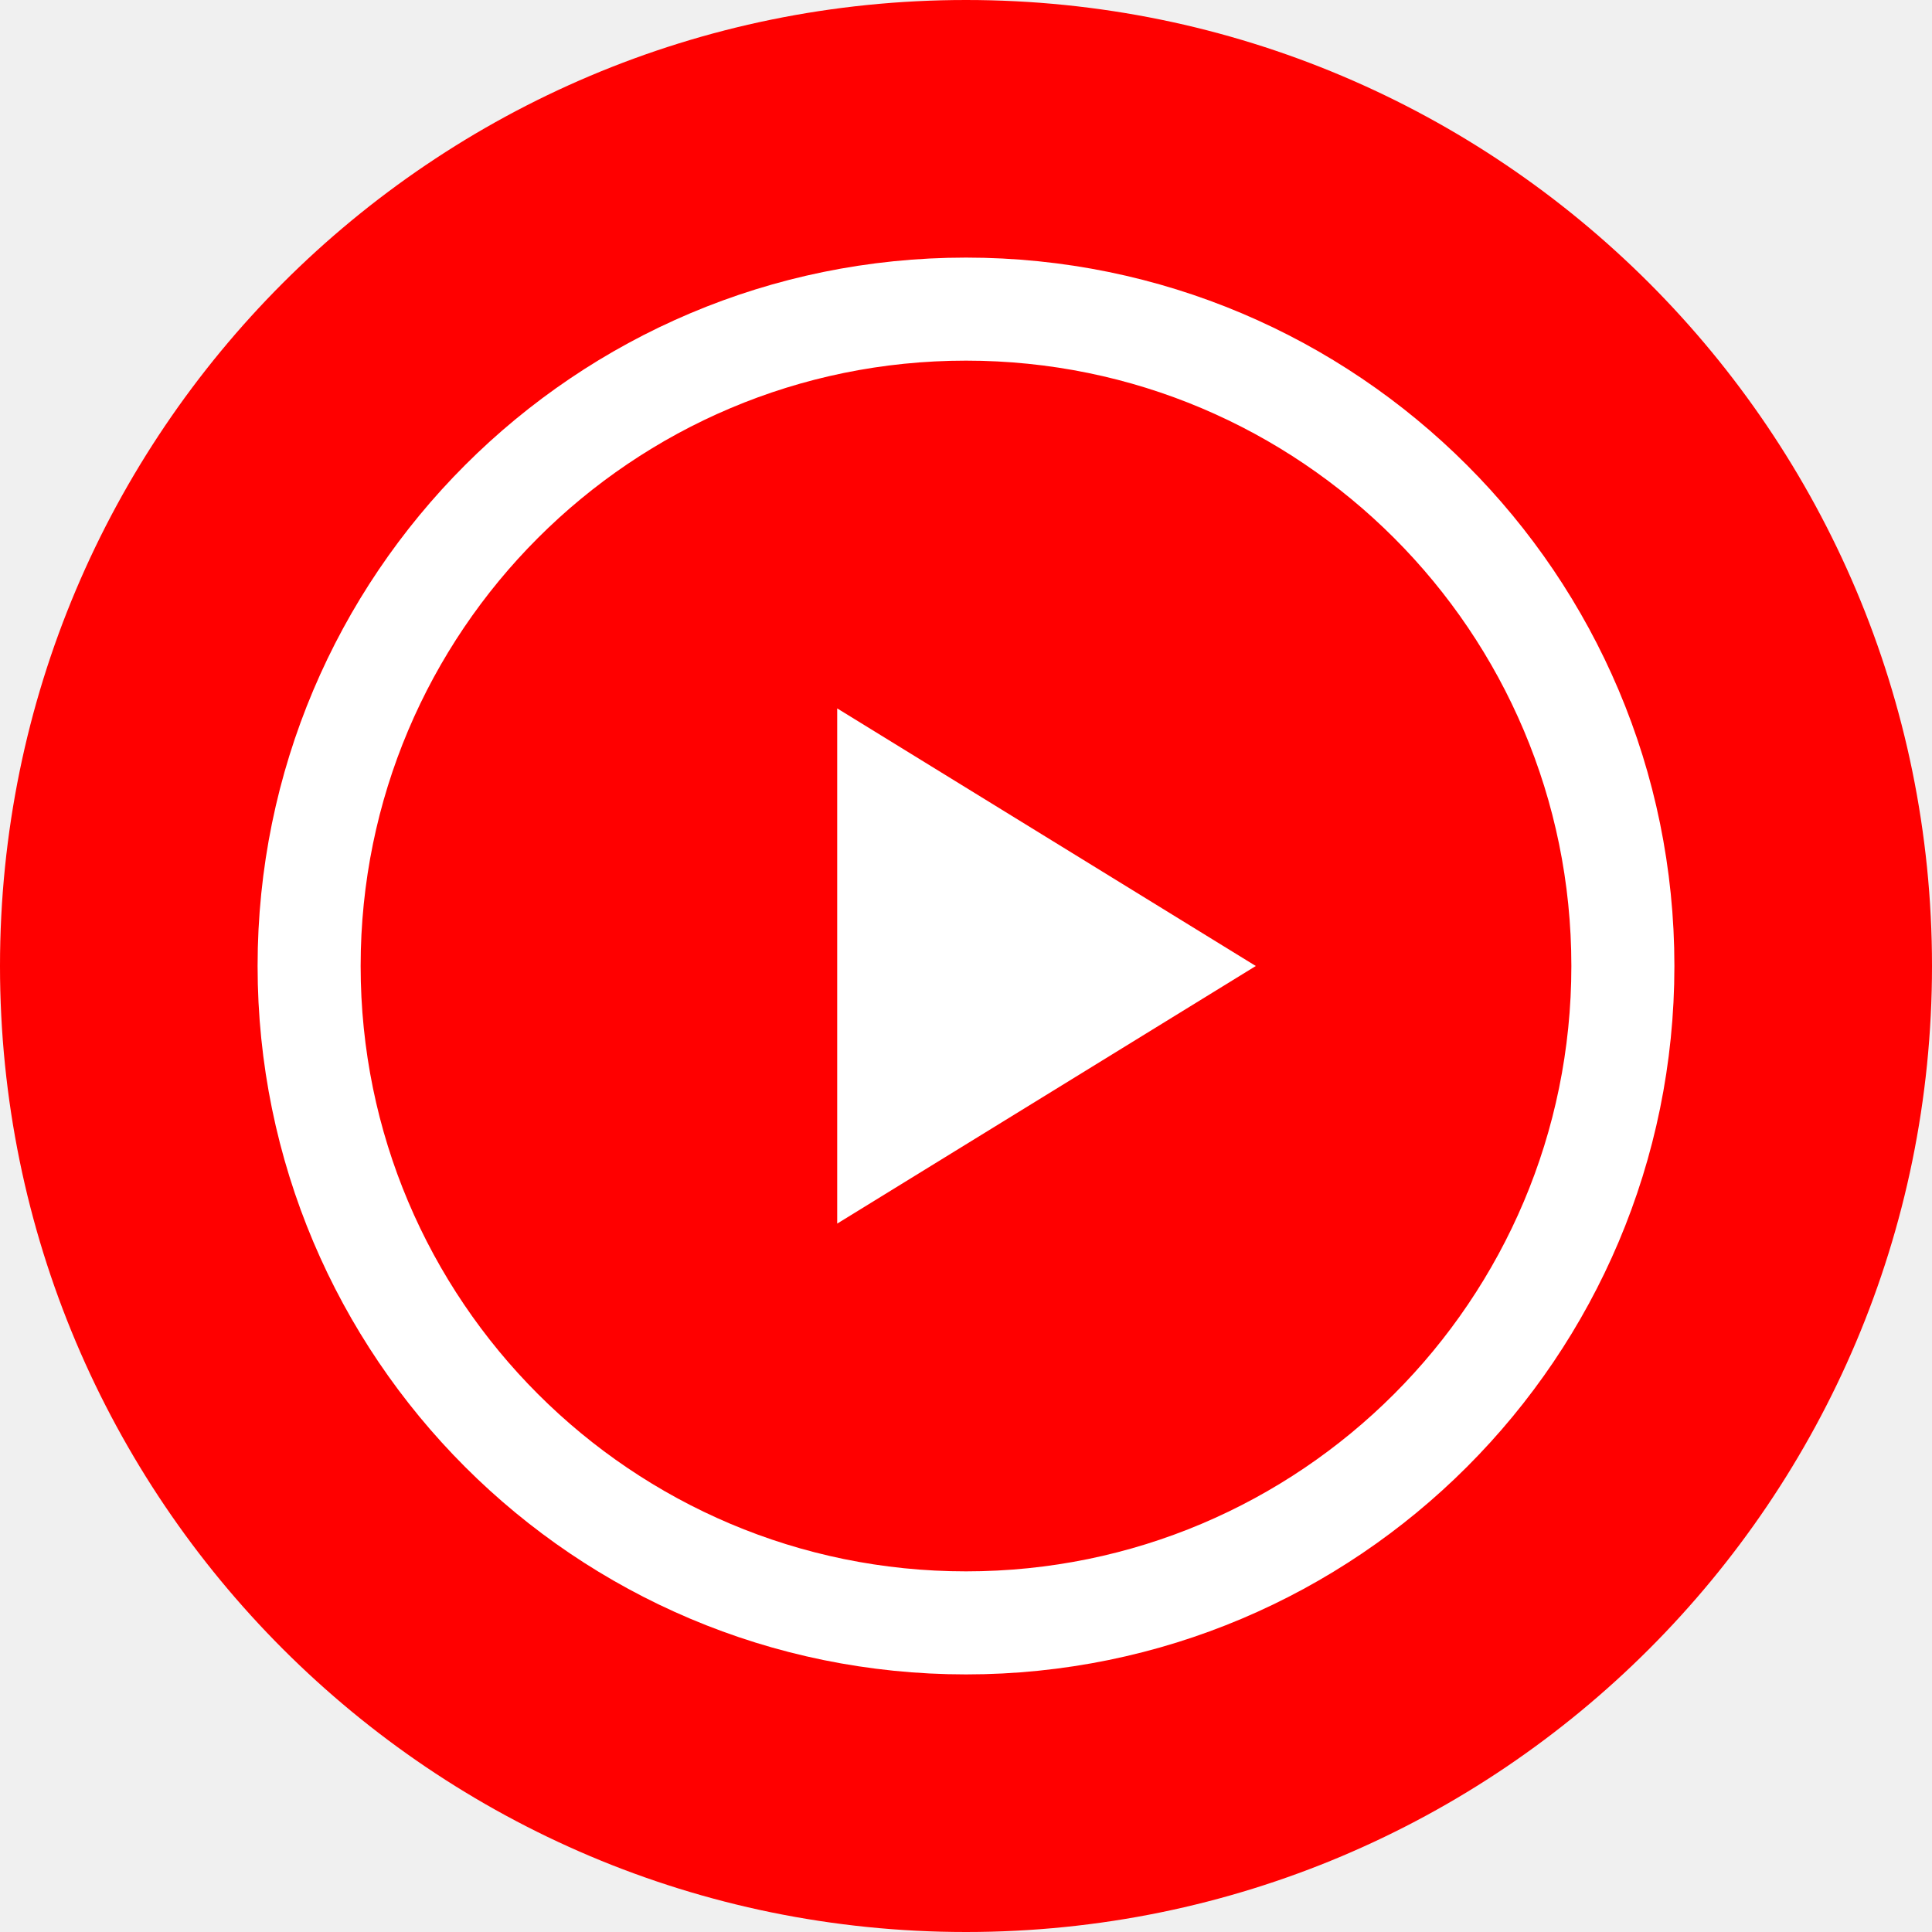
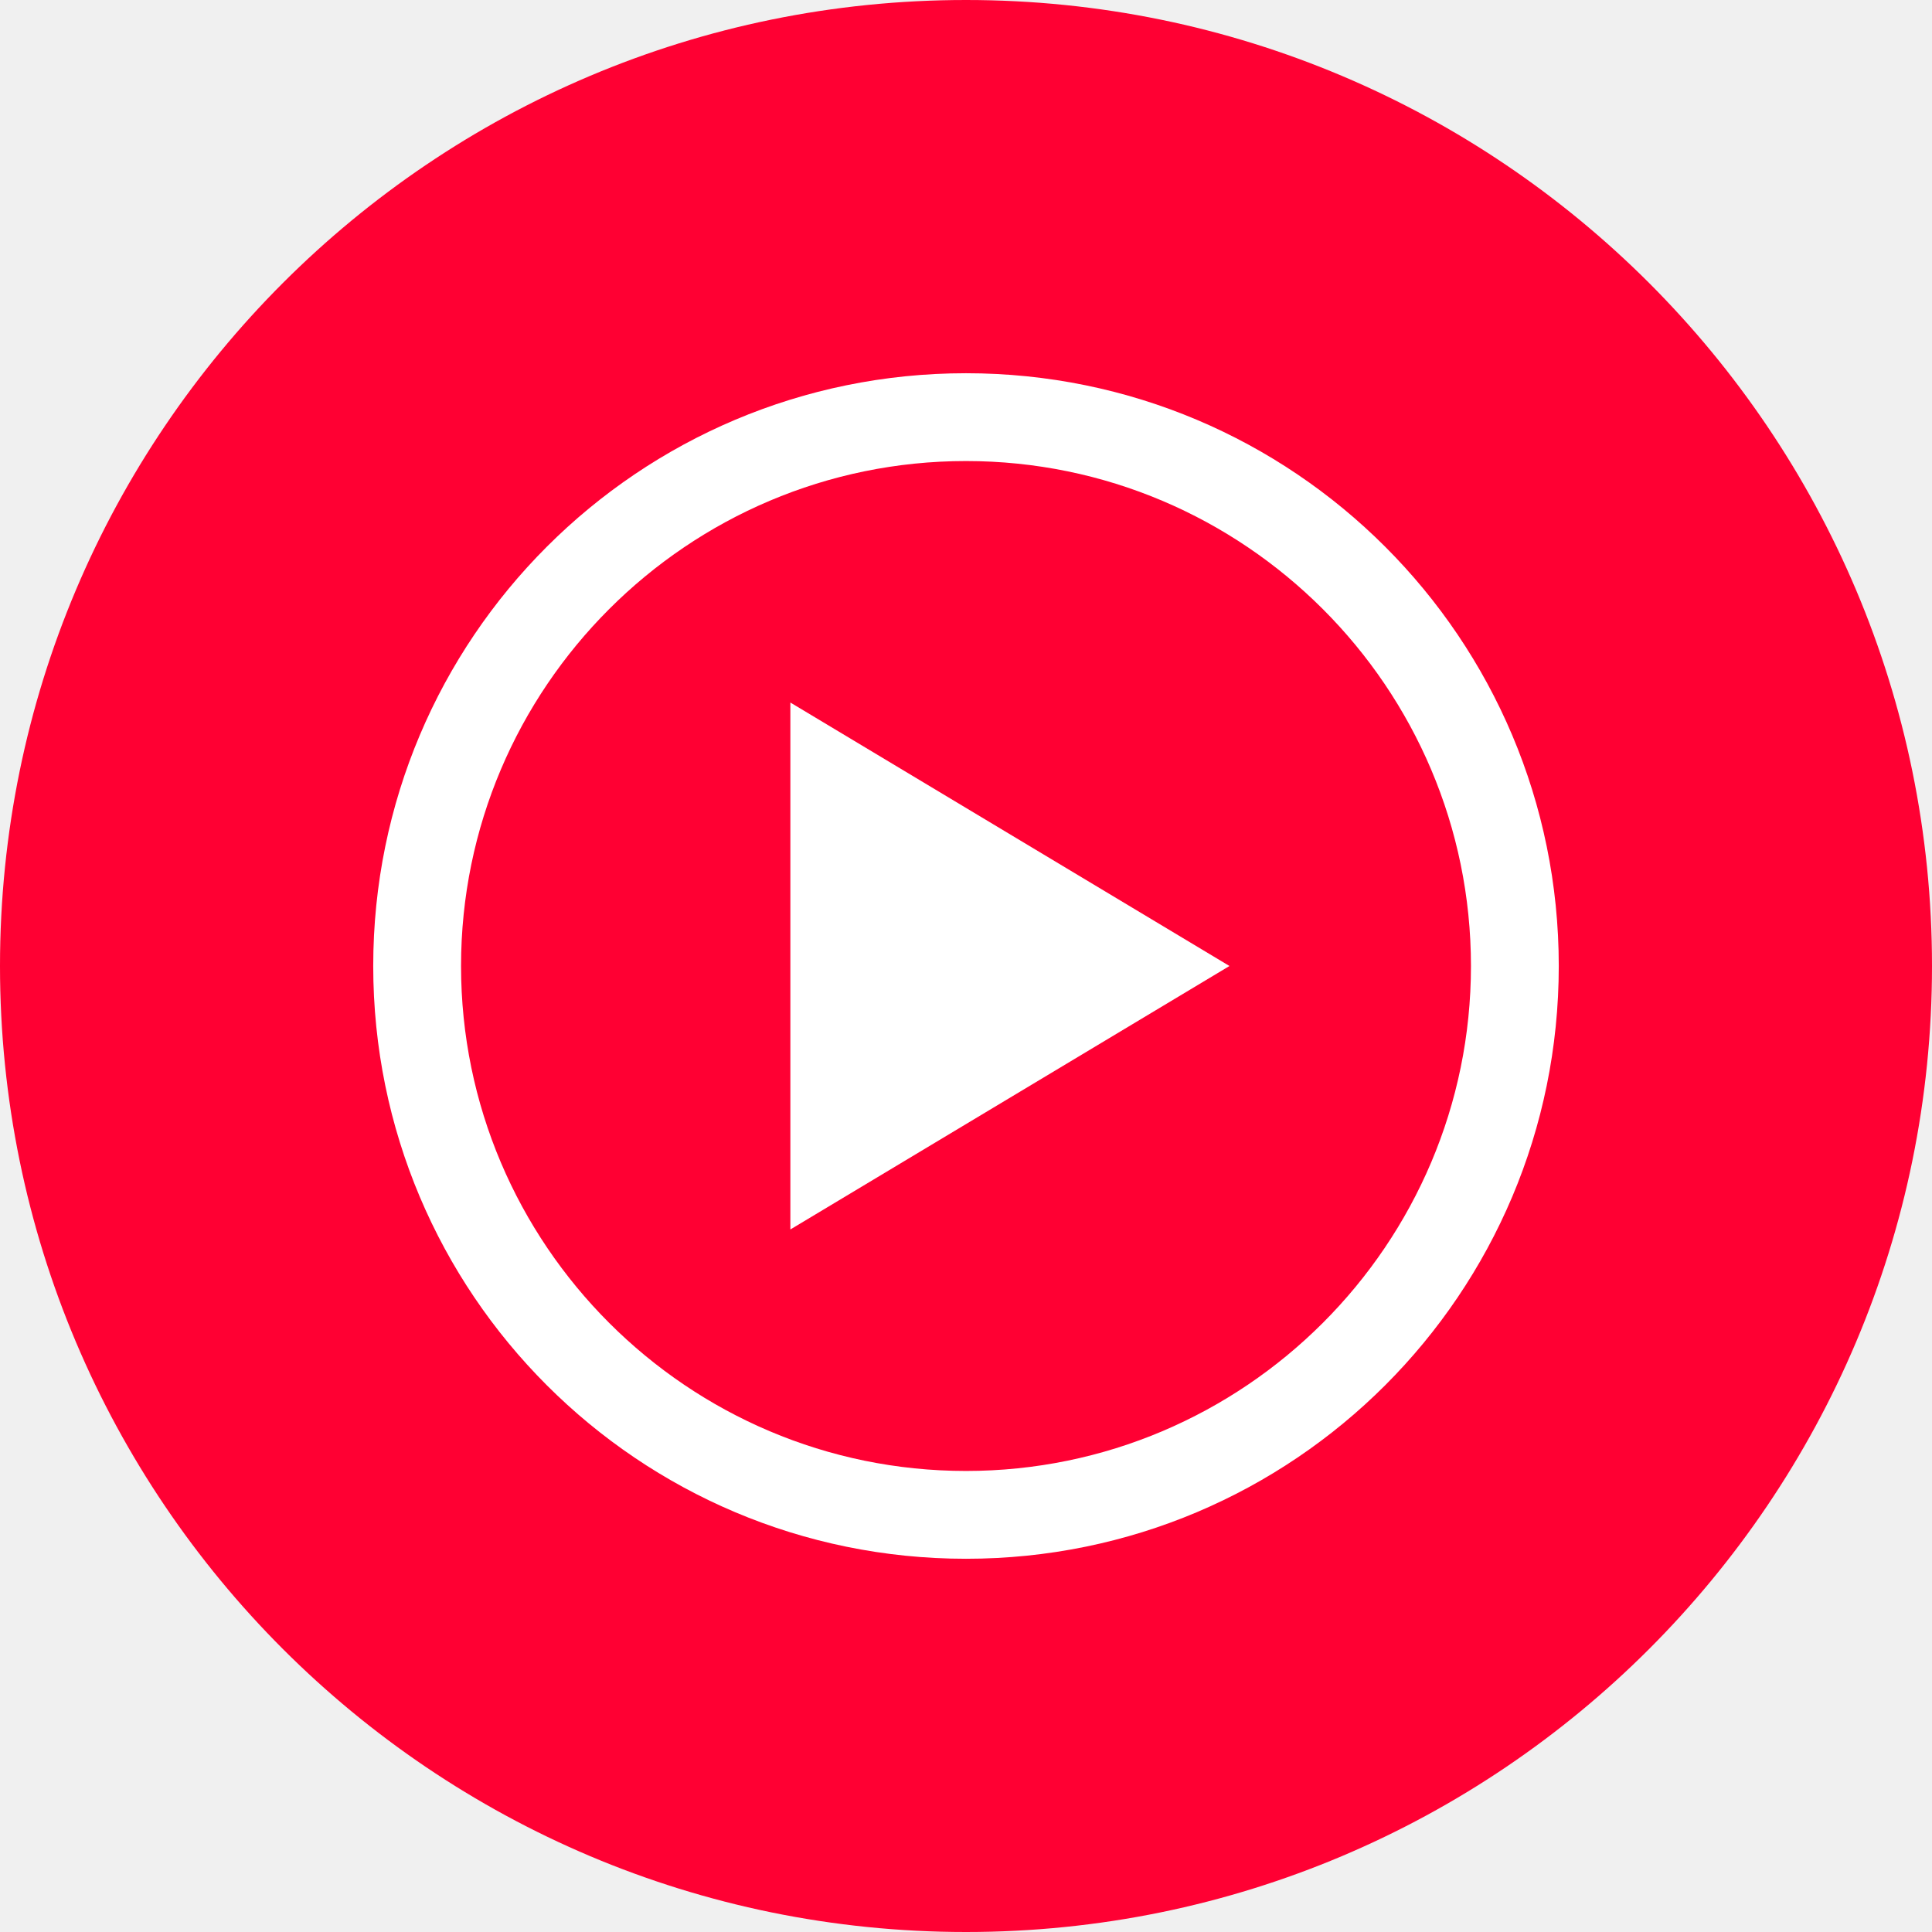
- <svg xmlns="http://www.w3.org/2000/svg" viewBox="0 0 24 24">
-   <circle cx="12" cy="12" r="12" fill="#FF0000" />
-   <circle cx="12" cy="12" r="8.16" fill="none" stroke="#ffffff" stroke-width="1.28" />
-   <path fill="#ffffff" d="M10.4 8.8v6.4L15.6 12z" />
+ <svg xmlns="http://www.w3.org/2000/svg" viewBox="0 0 469.336 469.336" version="1.1" id="svg9">
+   <defs id="defs13" />
+   <g id="surface1" transform="translate(-21.33203,-21.33203)">
+     <path style="fill:#ff0033;fill-opacity:1;fill-rule:nonzero;stroke:none" d="M 490.668,256 C 490.668,126.398 385.602,21.332 256,21.332 126.398,21.332 21.332,126.398 21.332,256 21.332,385.602 126.398,490.668 256,490.668 385.602,490.668 490.668,385.602 490.668,256 Z m 0,0" id="path2" />
+     <path style="fill:#ffffff;fill-opacity:1;fill-rule:nonzero;stroke:none" d="M 256,133.332 C 323.625,133.332 378.668,188.375 378.668,256 378.668,323.625 323.625,378.668 256,378.668 188.375,378.668 133.332,323.625 133.332,256 133.332,188.375 188.375,133.332 256,133.332 M 256,112 c -79.574,0 -144,64.426 -144,144 0,79.574 64.426,144 144,144 79.574,0 144,-64.426 144,-144 0,-79.574 -64.426,-144 -144,-144 z m 0,0" id="path4" />
+     <path style="fill:#ffffff;fill-opacity:1;fill-rule:nonzero;stroke:none" d="M 213.332,320 320,256 213.332,192 Z m 0,0" id="path6" />
+   </g>
</svg>
